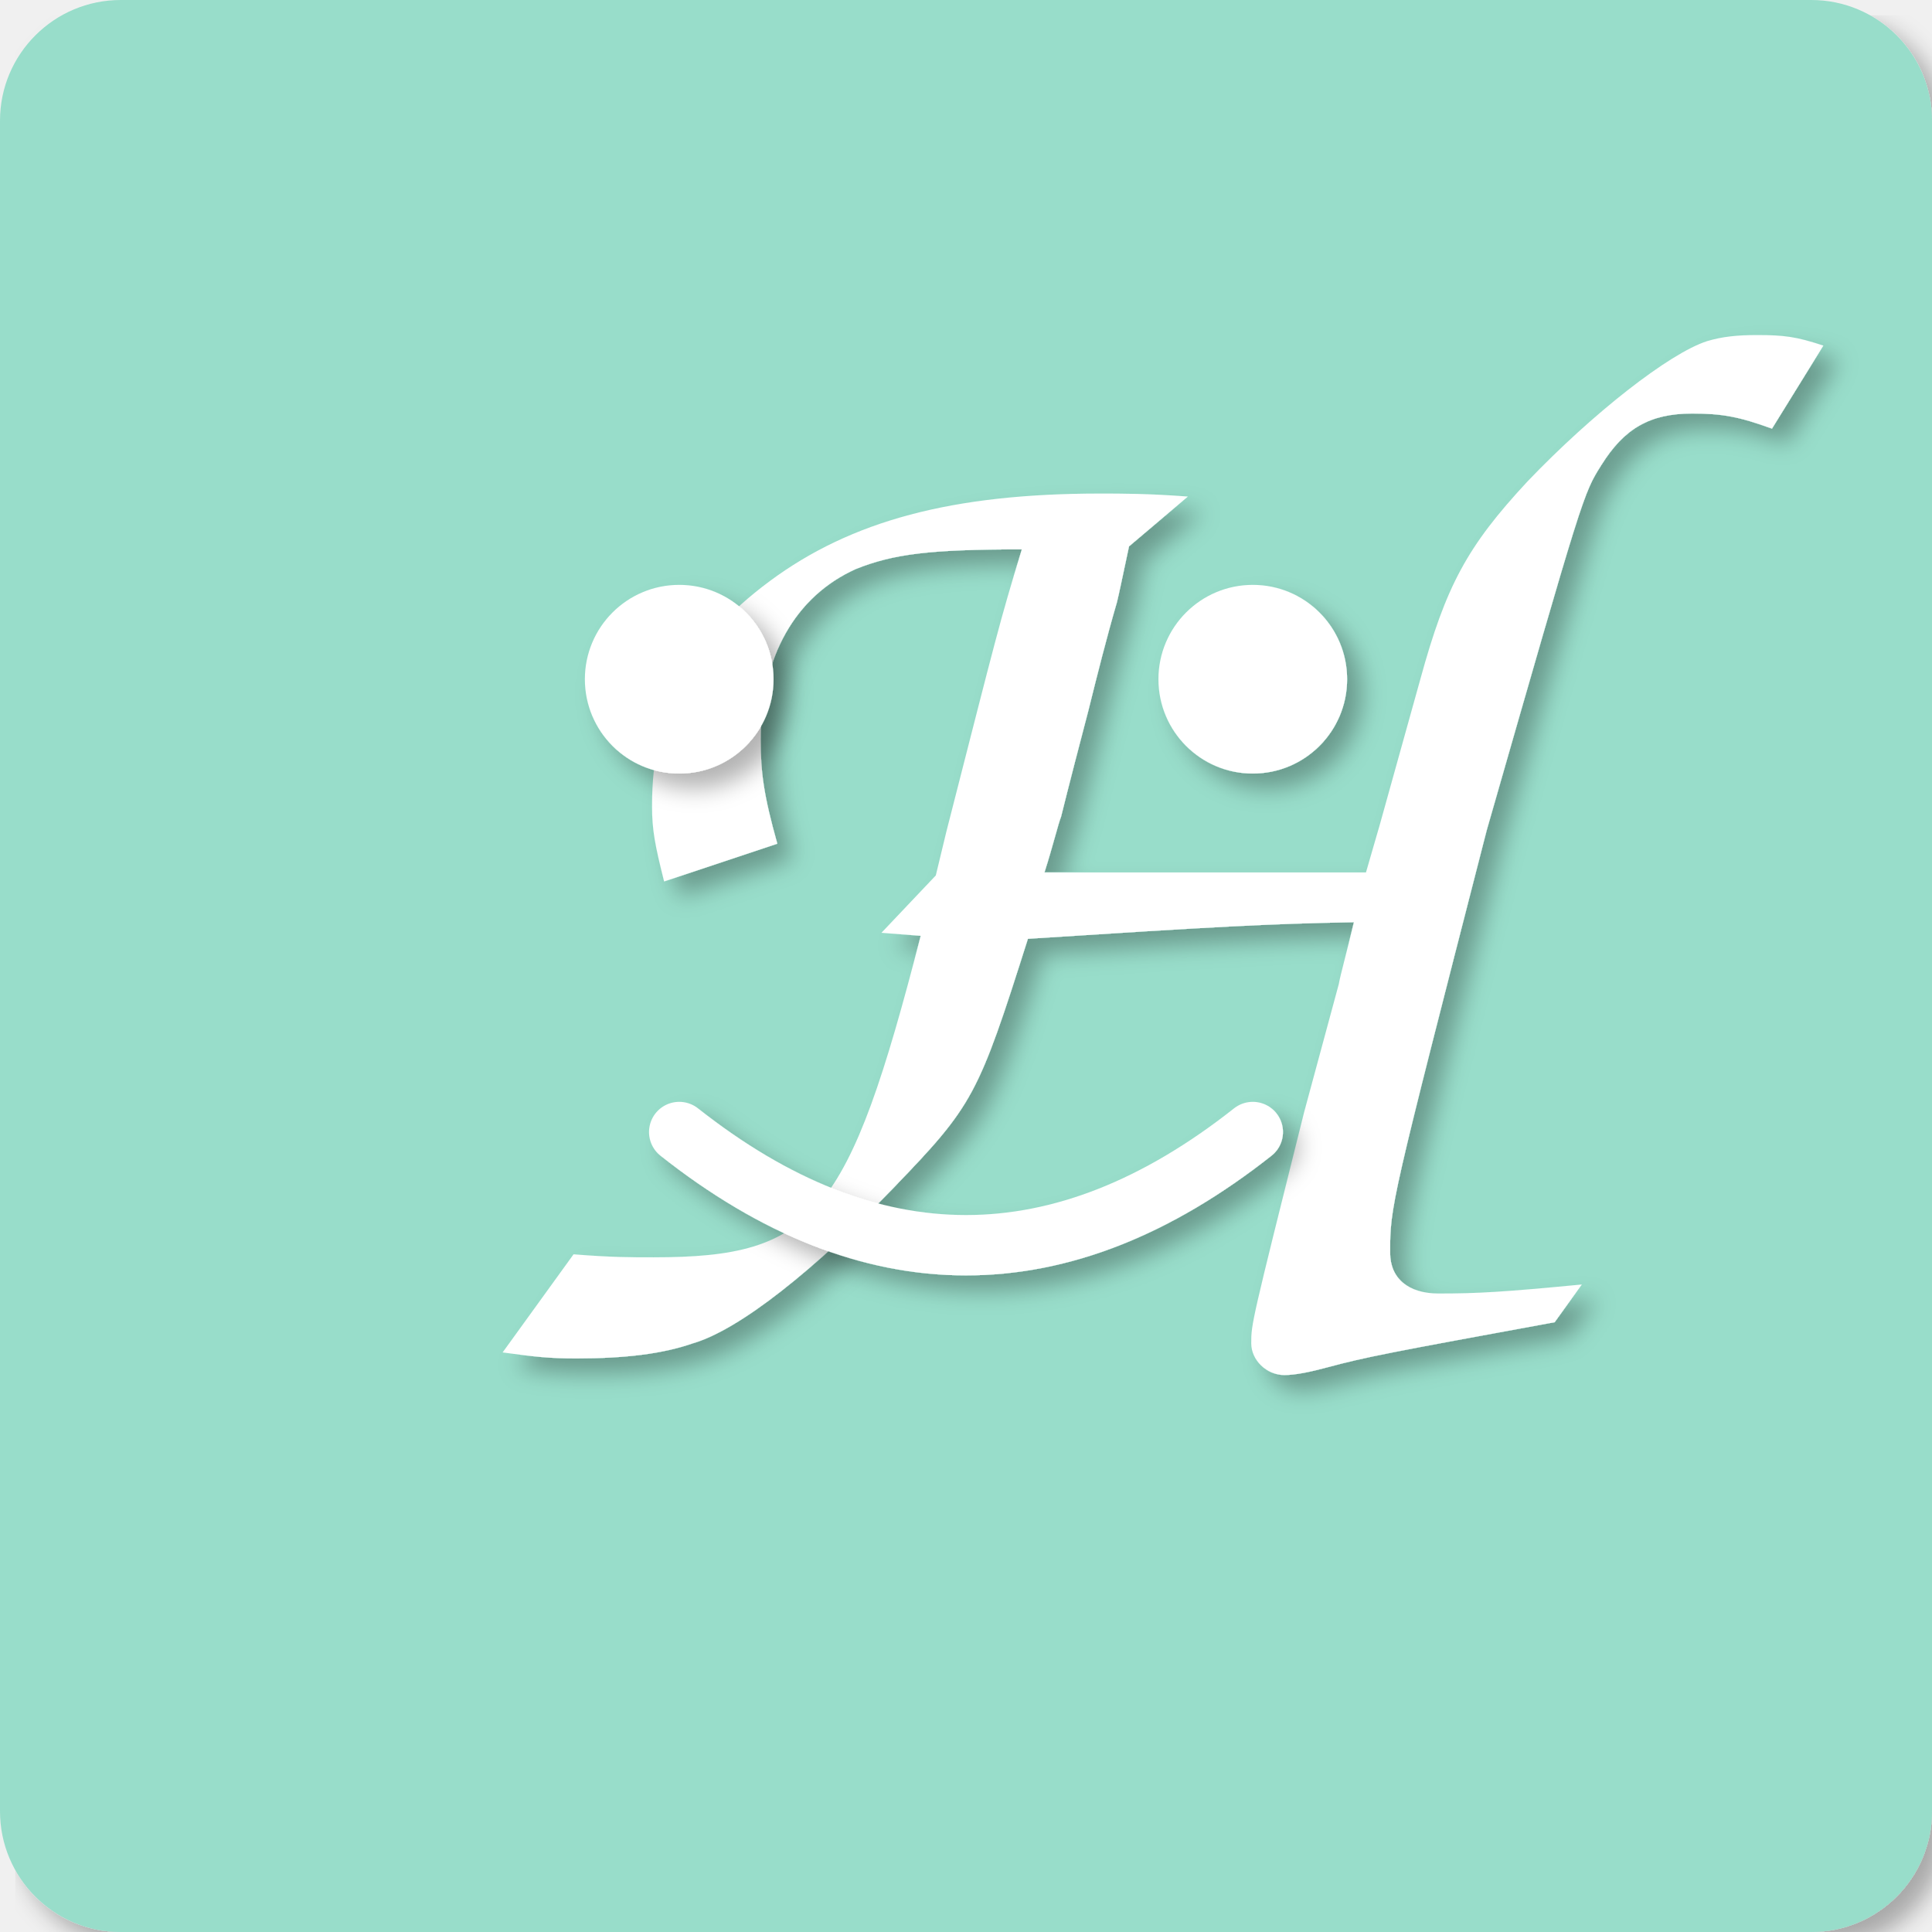
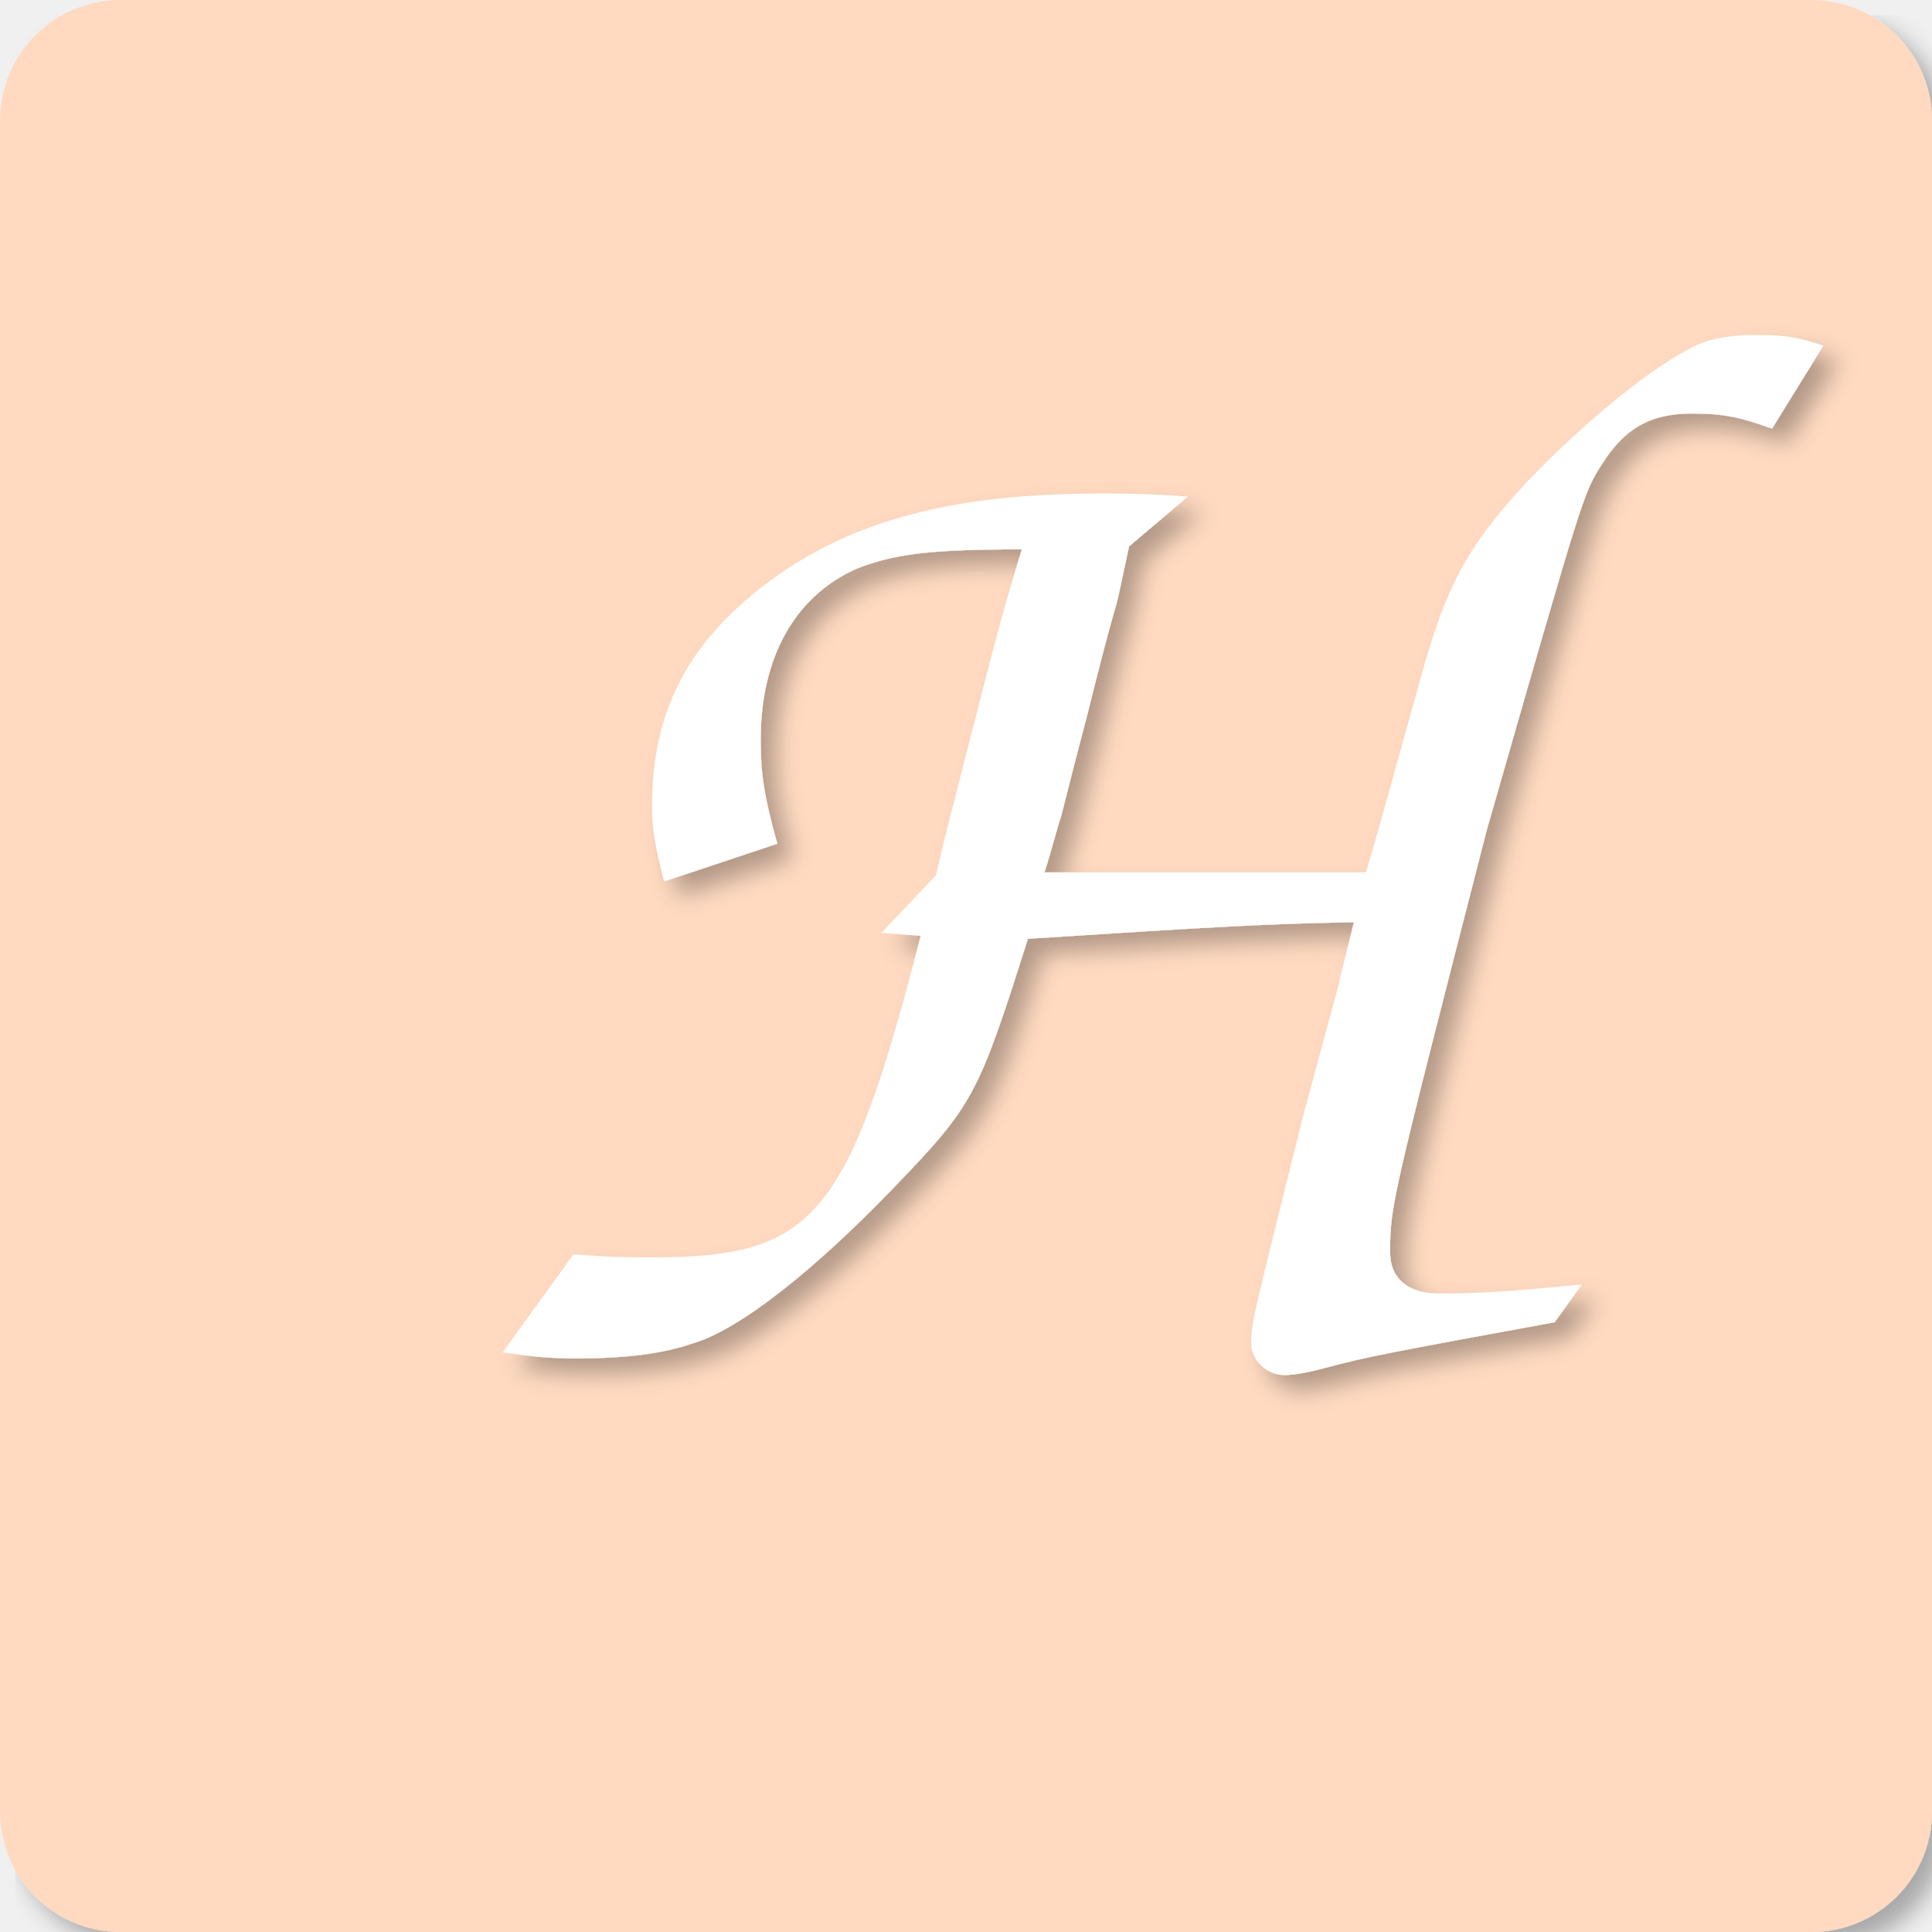
<svg xmlns="http://www.w3.org/2000/svg" width="512" height="512" viewBox="0 0 512 512">
  <defs>
    <style>
            .letter { font-family: "Comic Sans MS", cursive; }
            .shadow { filter: drop-shadow(4px 4px 3px rgba(0,0,0,0.3)); }
        </style>
  </defs>
-   <rect width="512" height="512" rx="32" fill="#98DDCA" class="shadow" />
+   <rect width="512" height="512" rx="32" fill="#FFDAC1" class="shadow" />
  <text x="256" y="360" font-family="Comic Sans MS" font-size="400" fill="white" text-anchor="middle" class="letter shadow">H</text>
-   <circle cx="180" cy="180" r="25" fill="white" class="shadow" />
-   <circle cx="332" cy="180" r="25" fill="white" class="shadow" />
-   <path d="M180 300 Q 256 360 332 300" fill="none" stroke="white" stroke-width="16" stroke-linecap="round" class="shadow" />
</svg>
